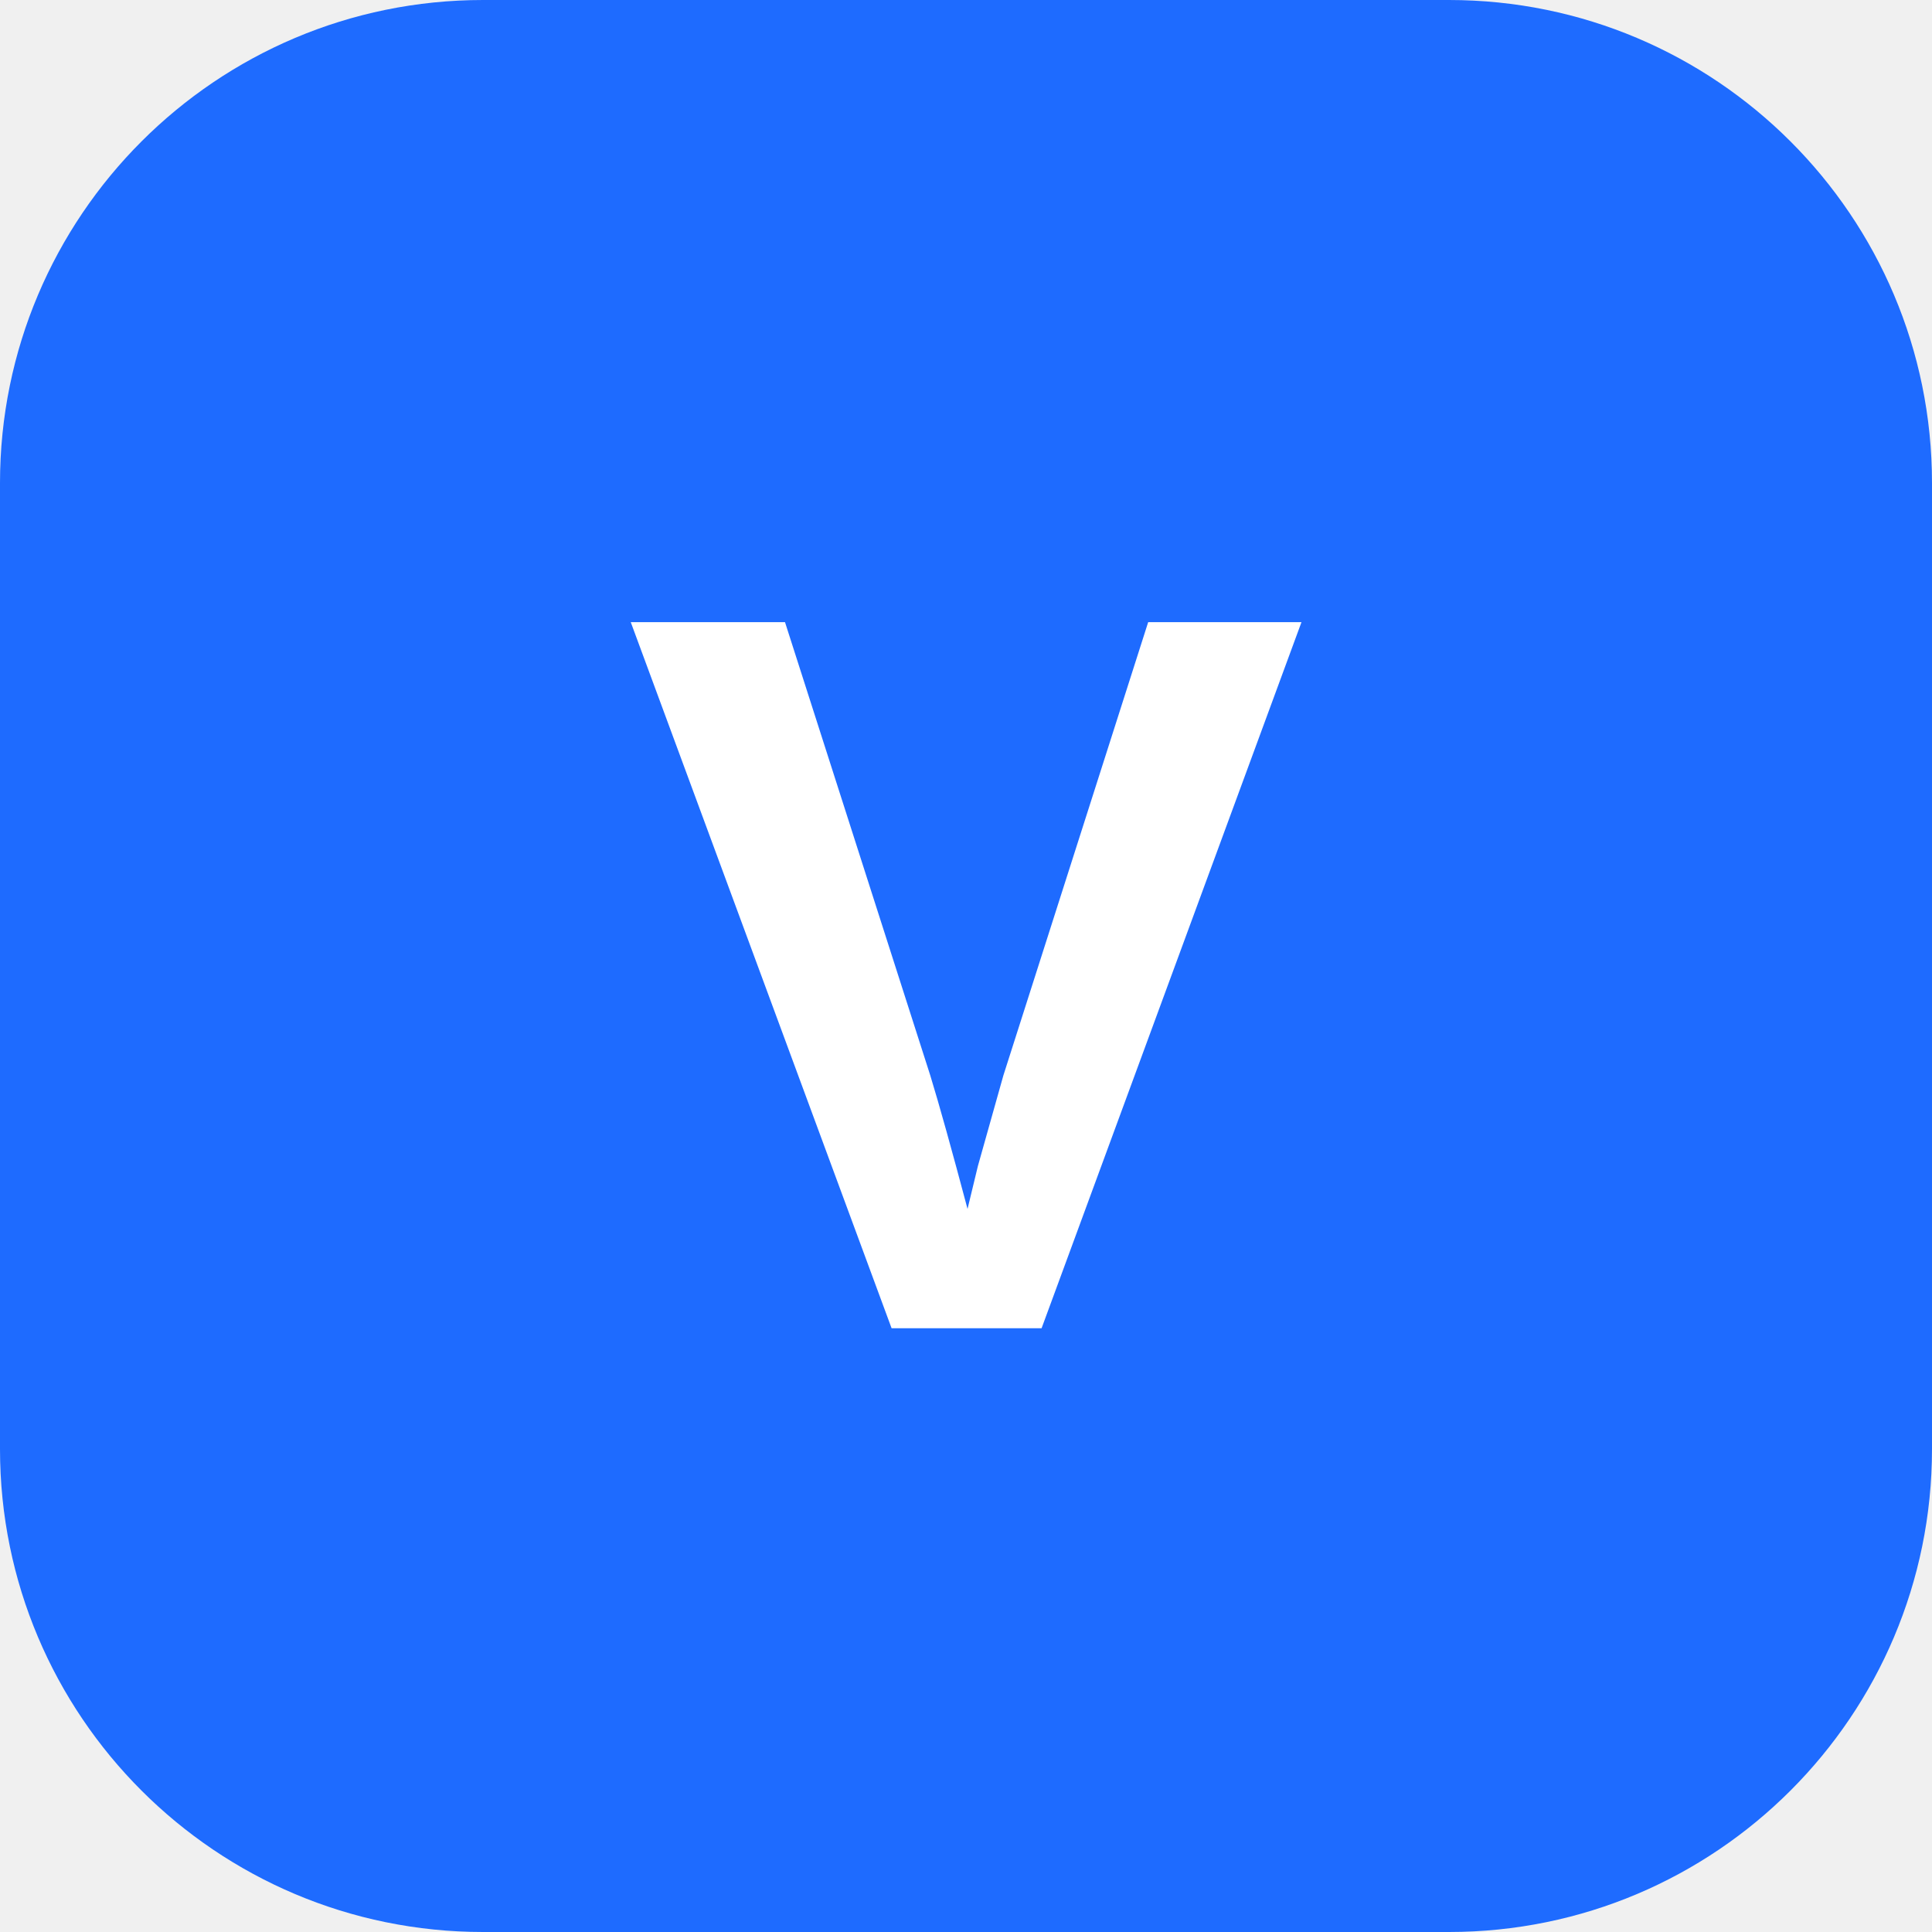
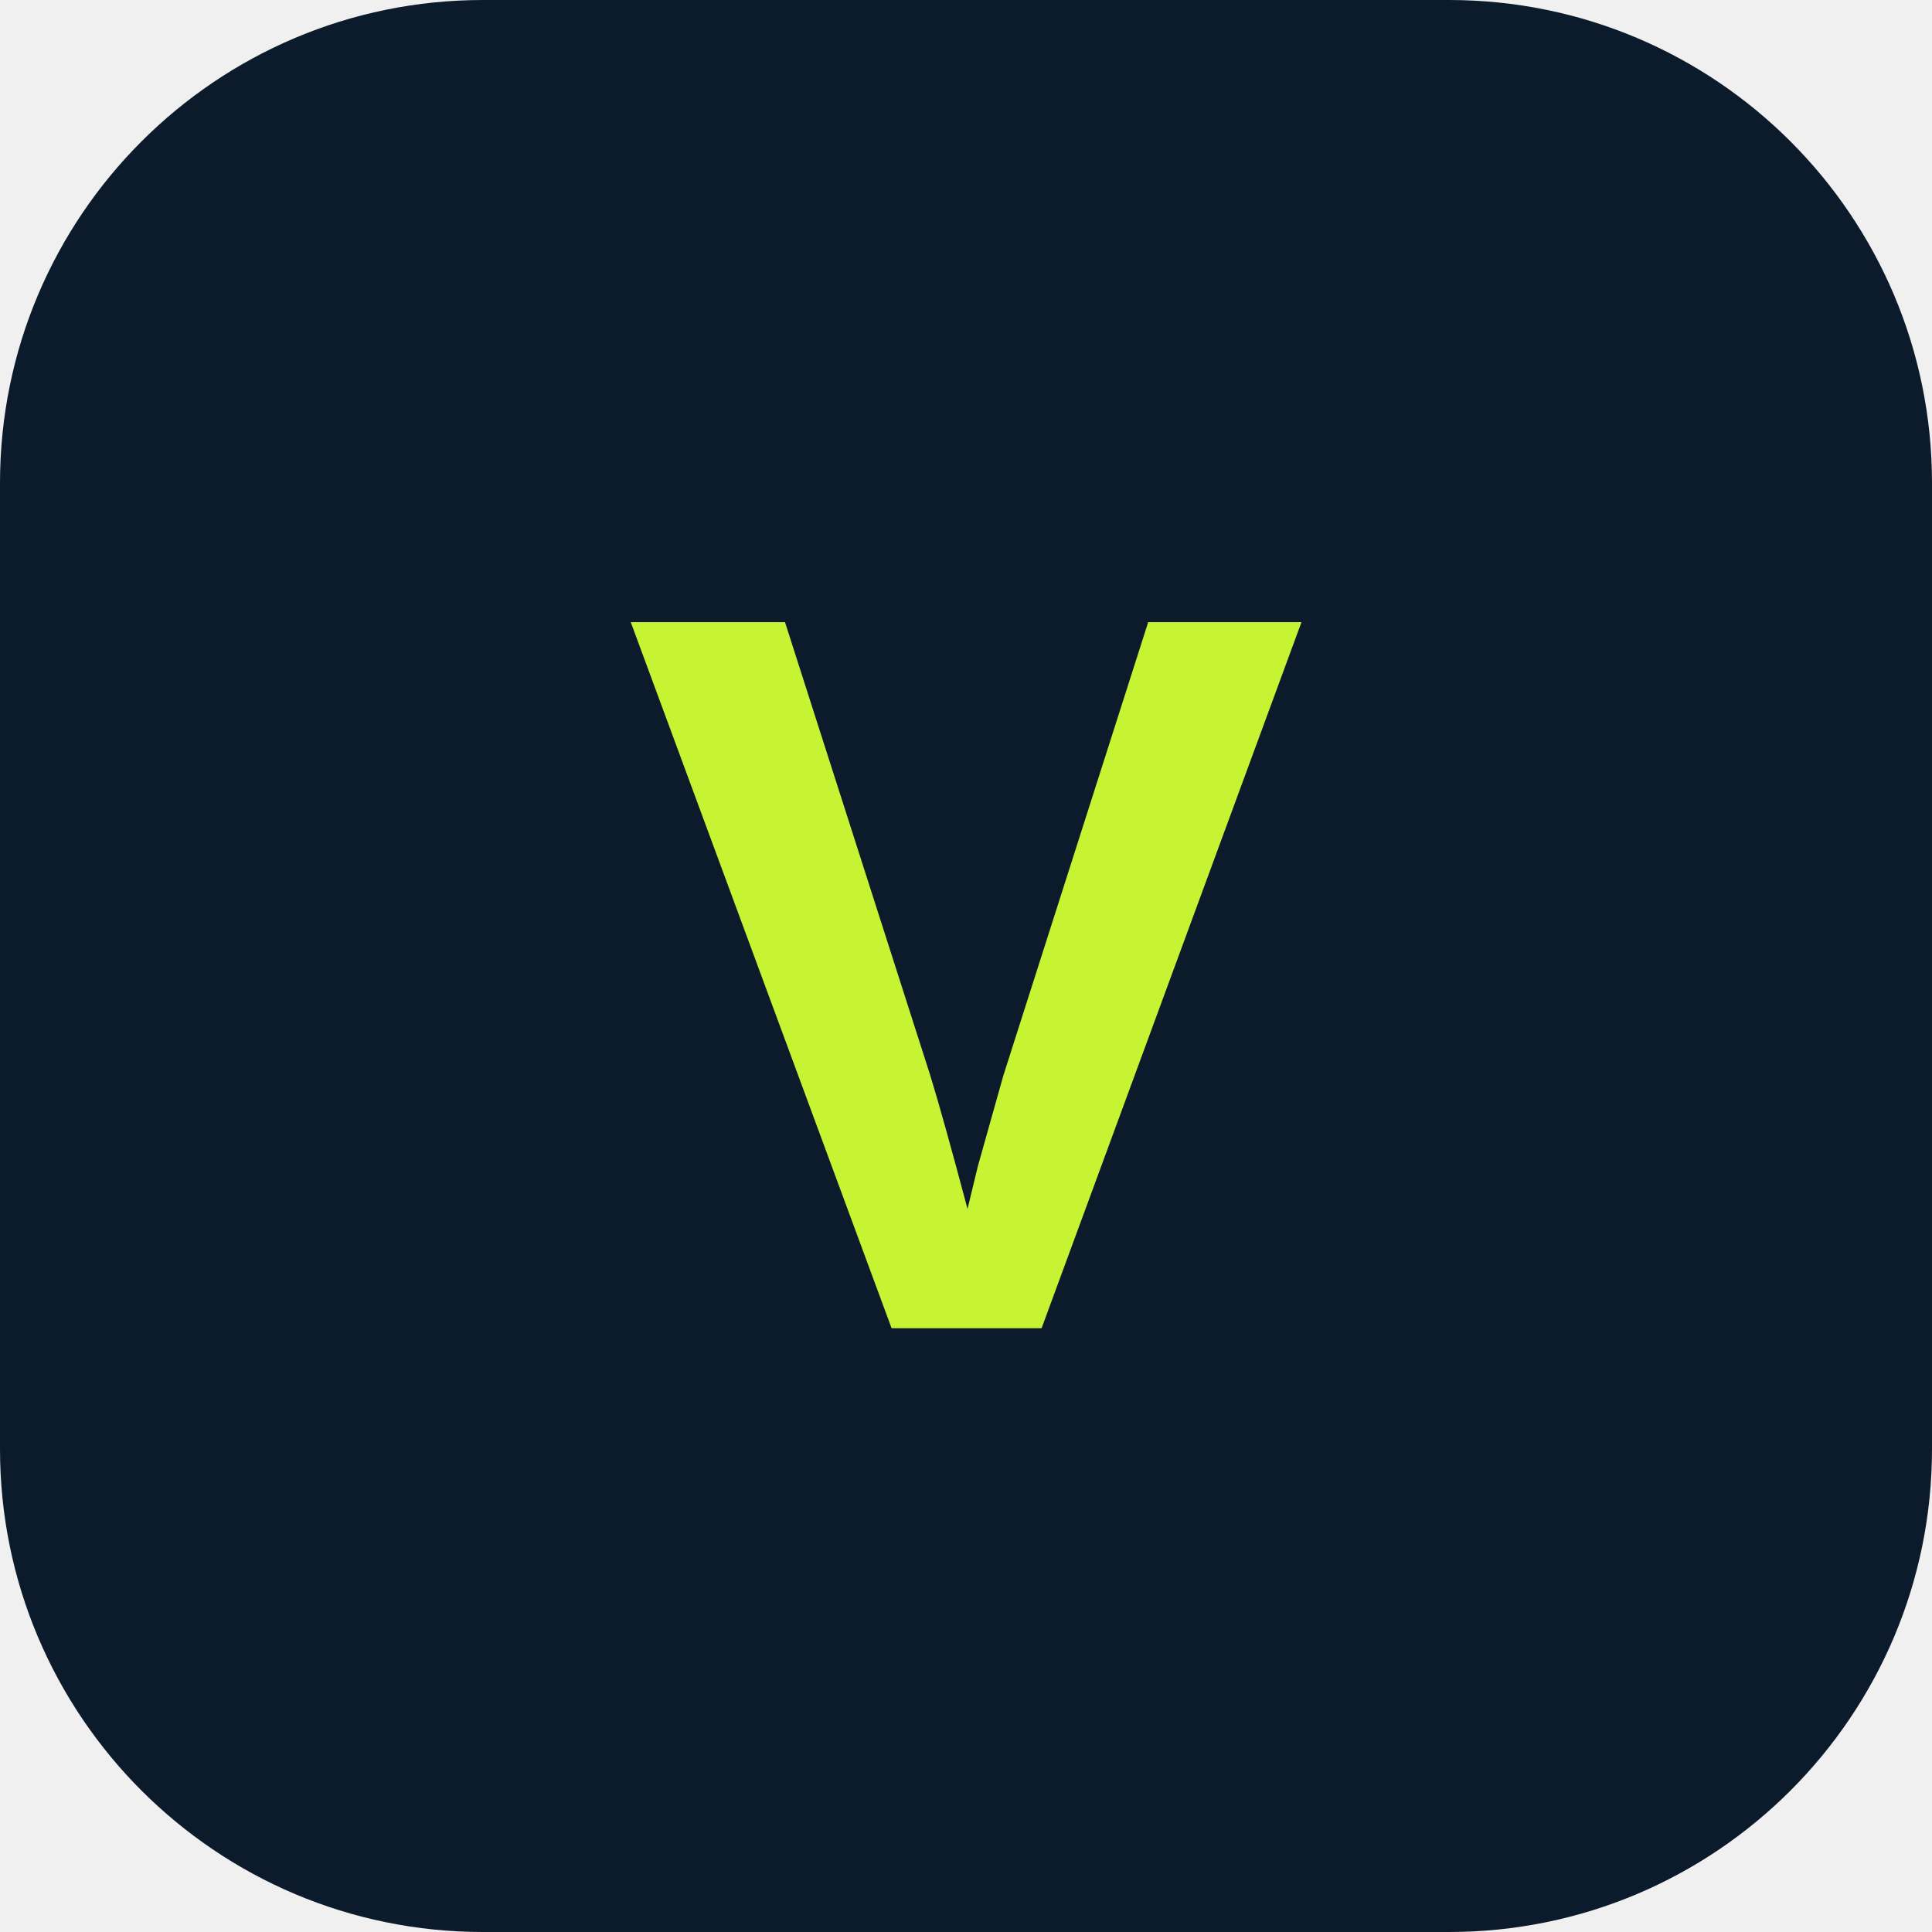
<svg xmlns="http://www.w3.org/2000/svg" viewBox="0 0 64 64">
-   <rect width="64" height="64" rx="16" fill="#1E6BFF" />
-   <text x="32" y="44" text-anchor="middle" font-family="Arial" font-weight="700" font-size="34" fill="#fff">V</text>
+   <rect width="64" height="64" rx="16" fill="#0B1B2B" />
+   <text x="32" y="44" text-anchor="middle" font-family="Arial" font-weight="700" font-size="34" fill="#C6F432">V</text>
</svg>
